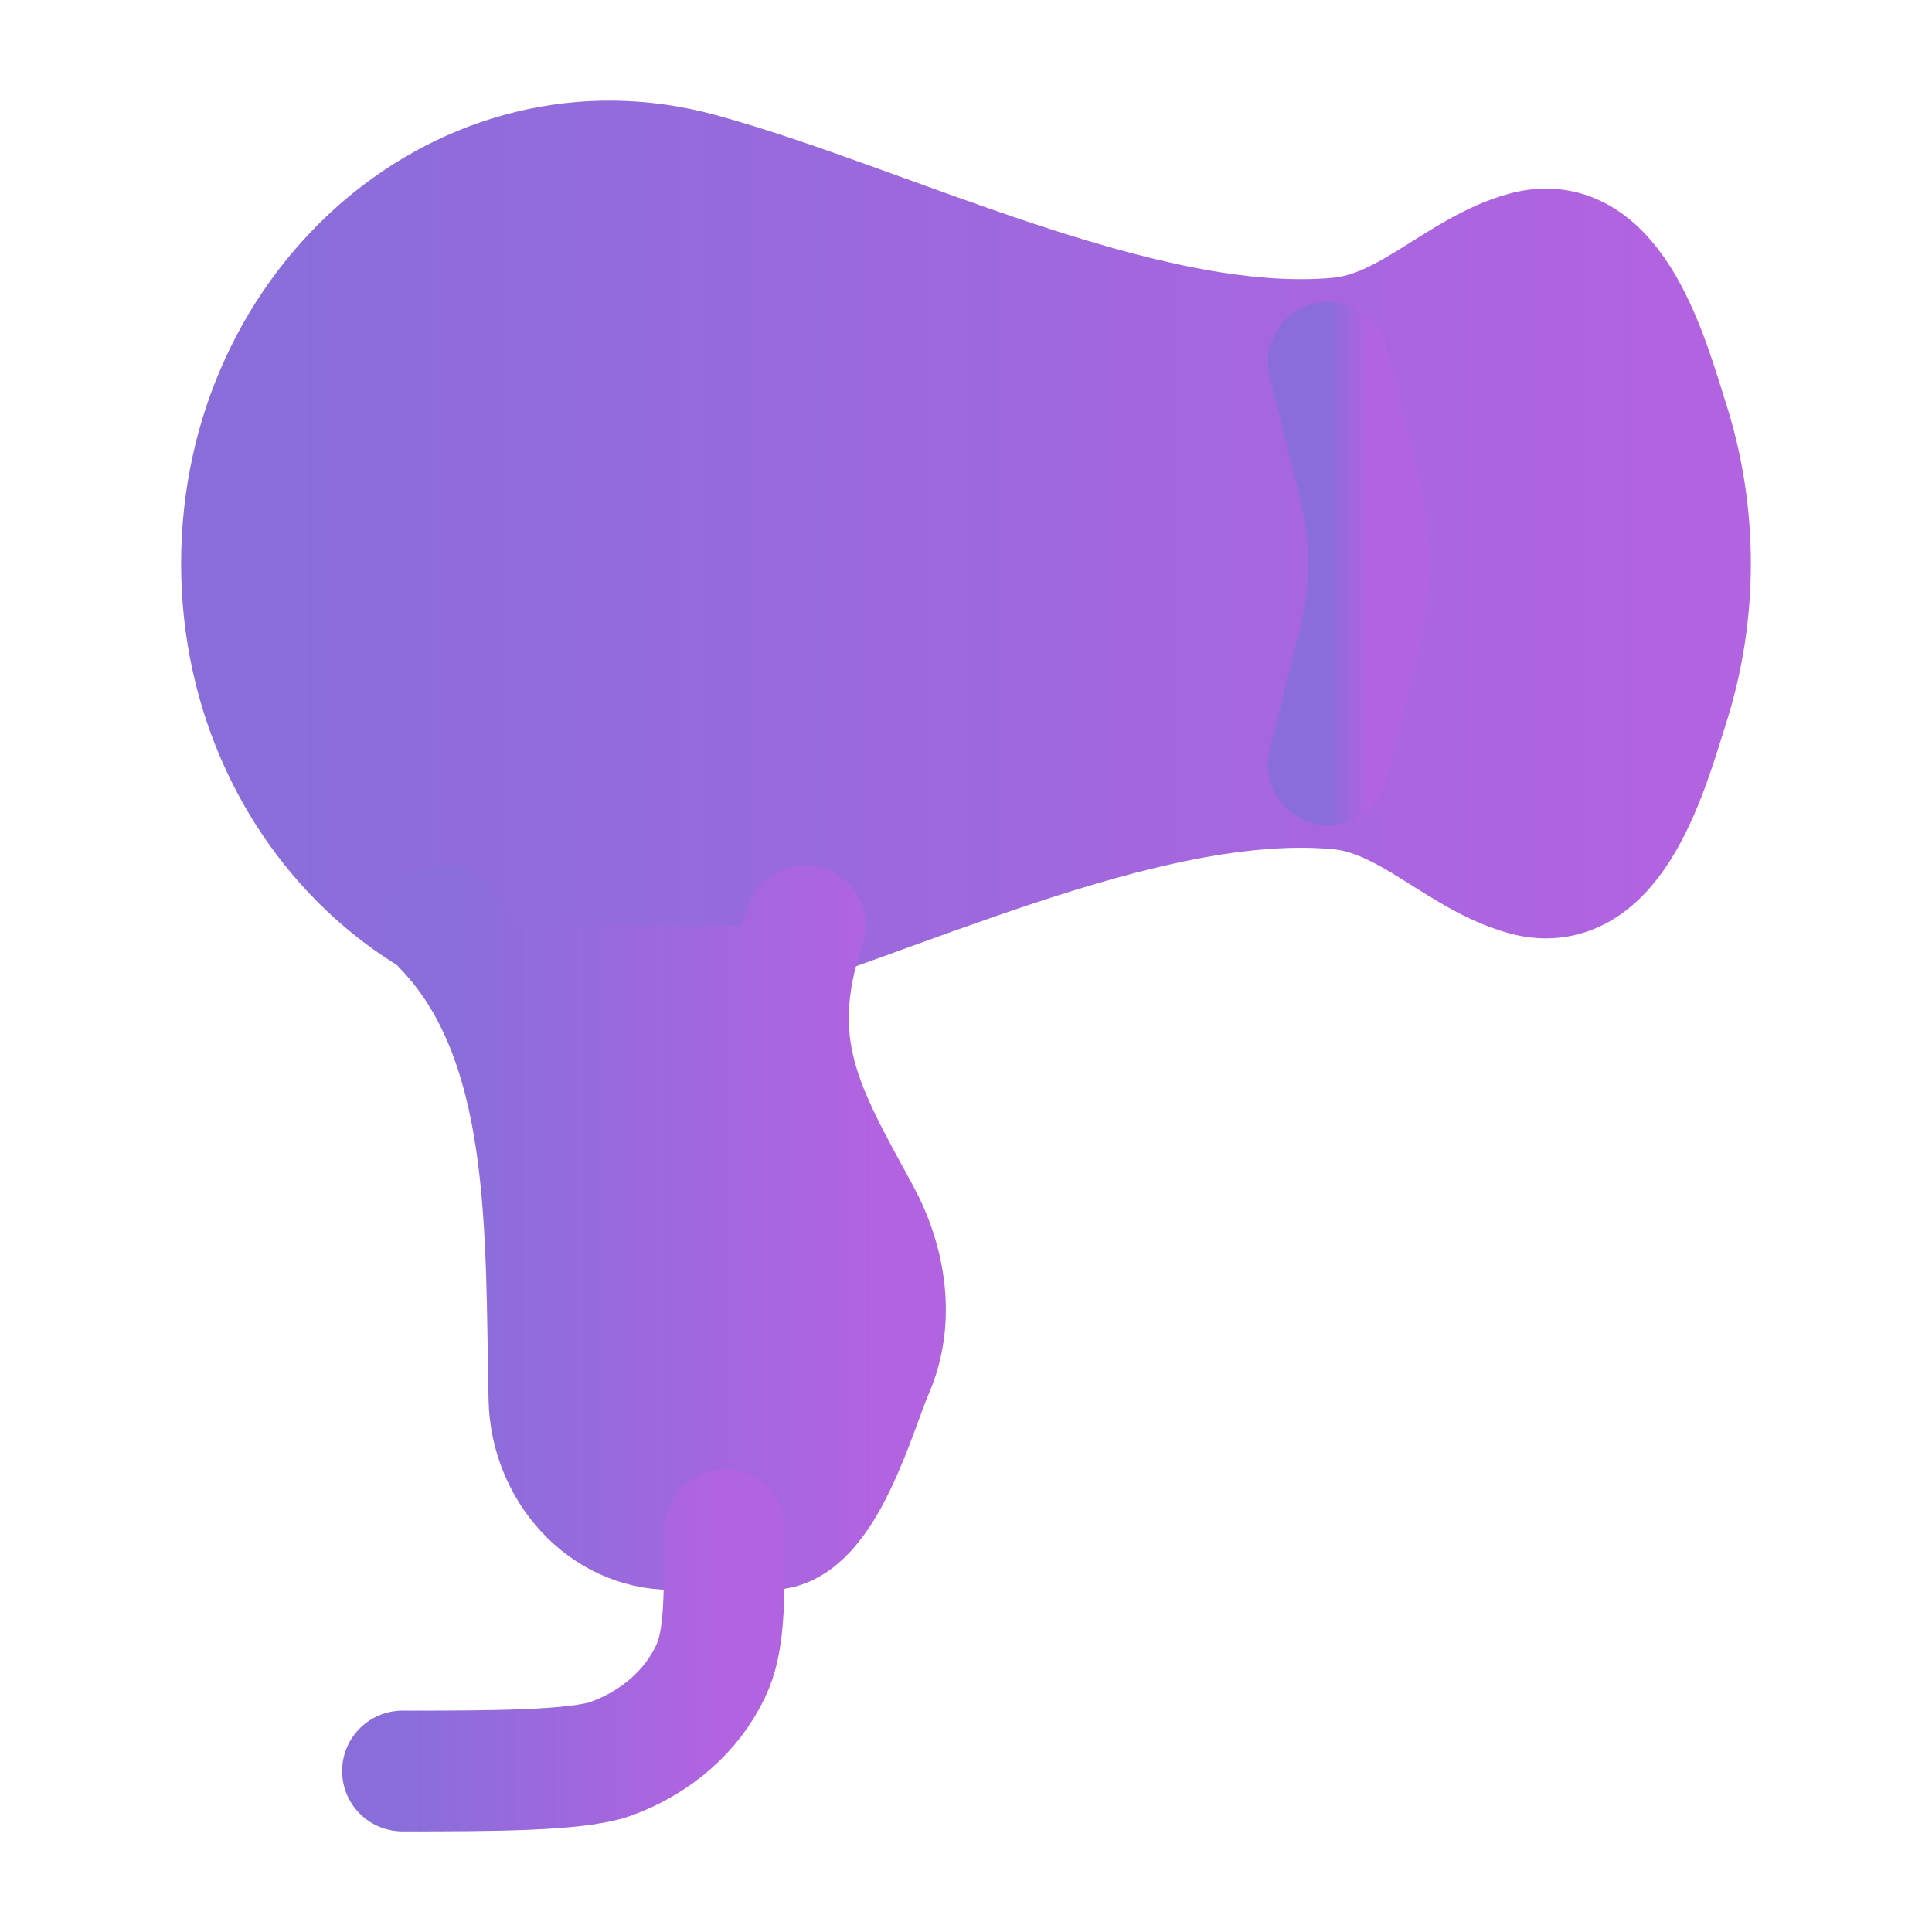
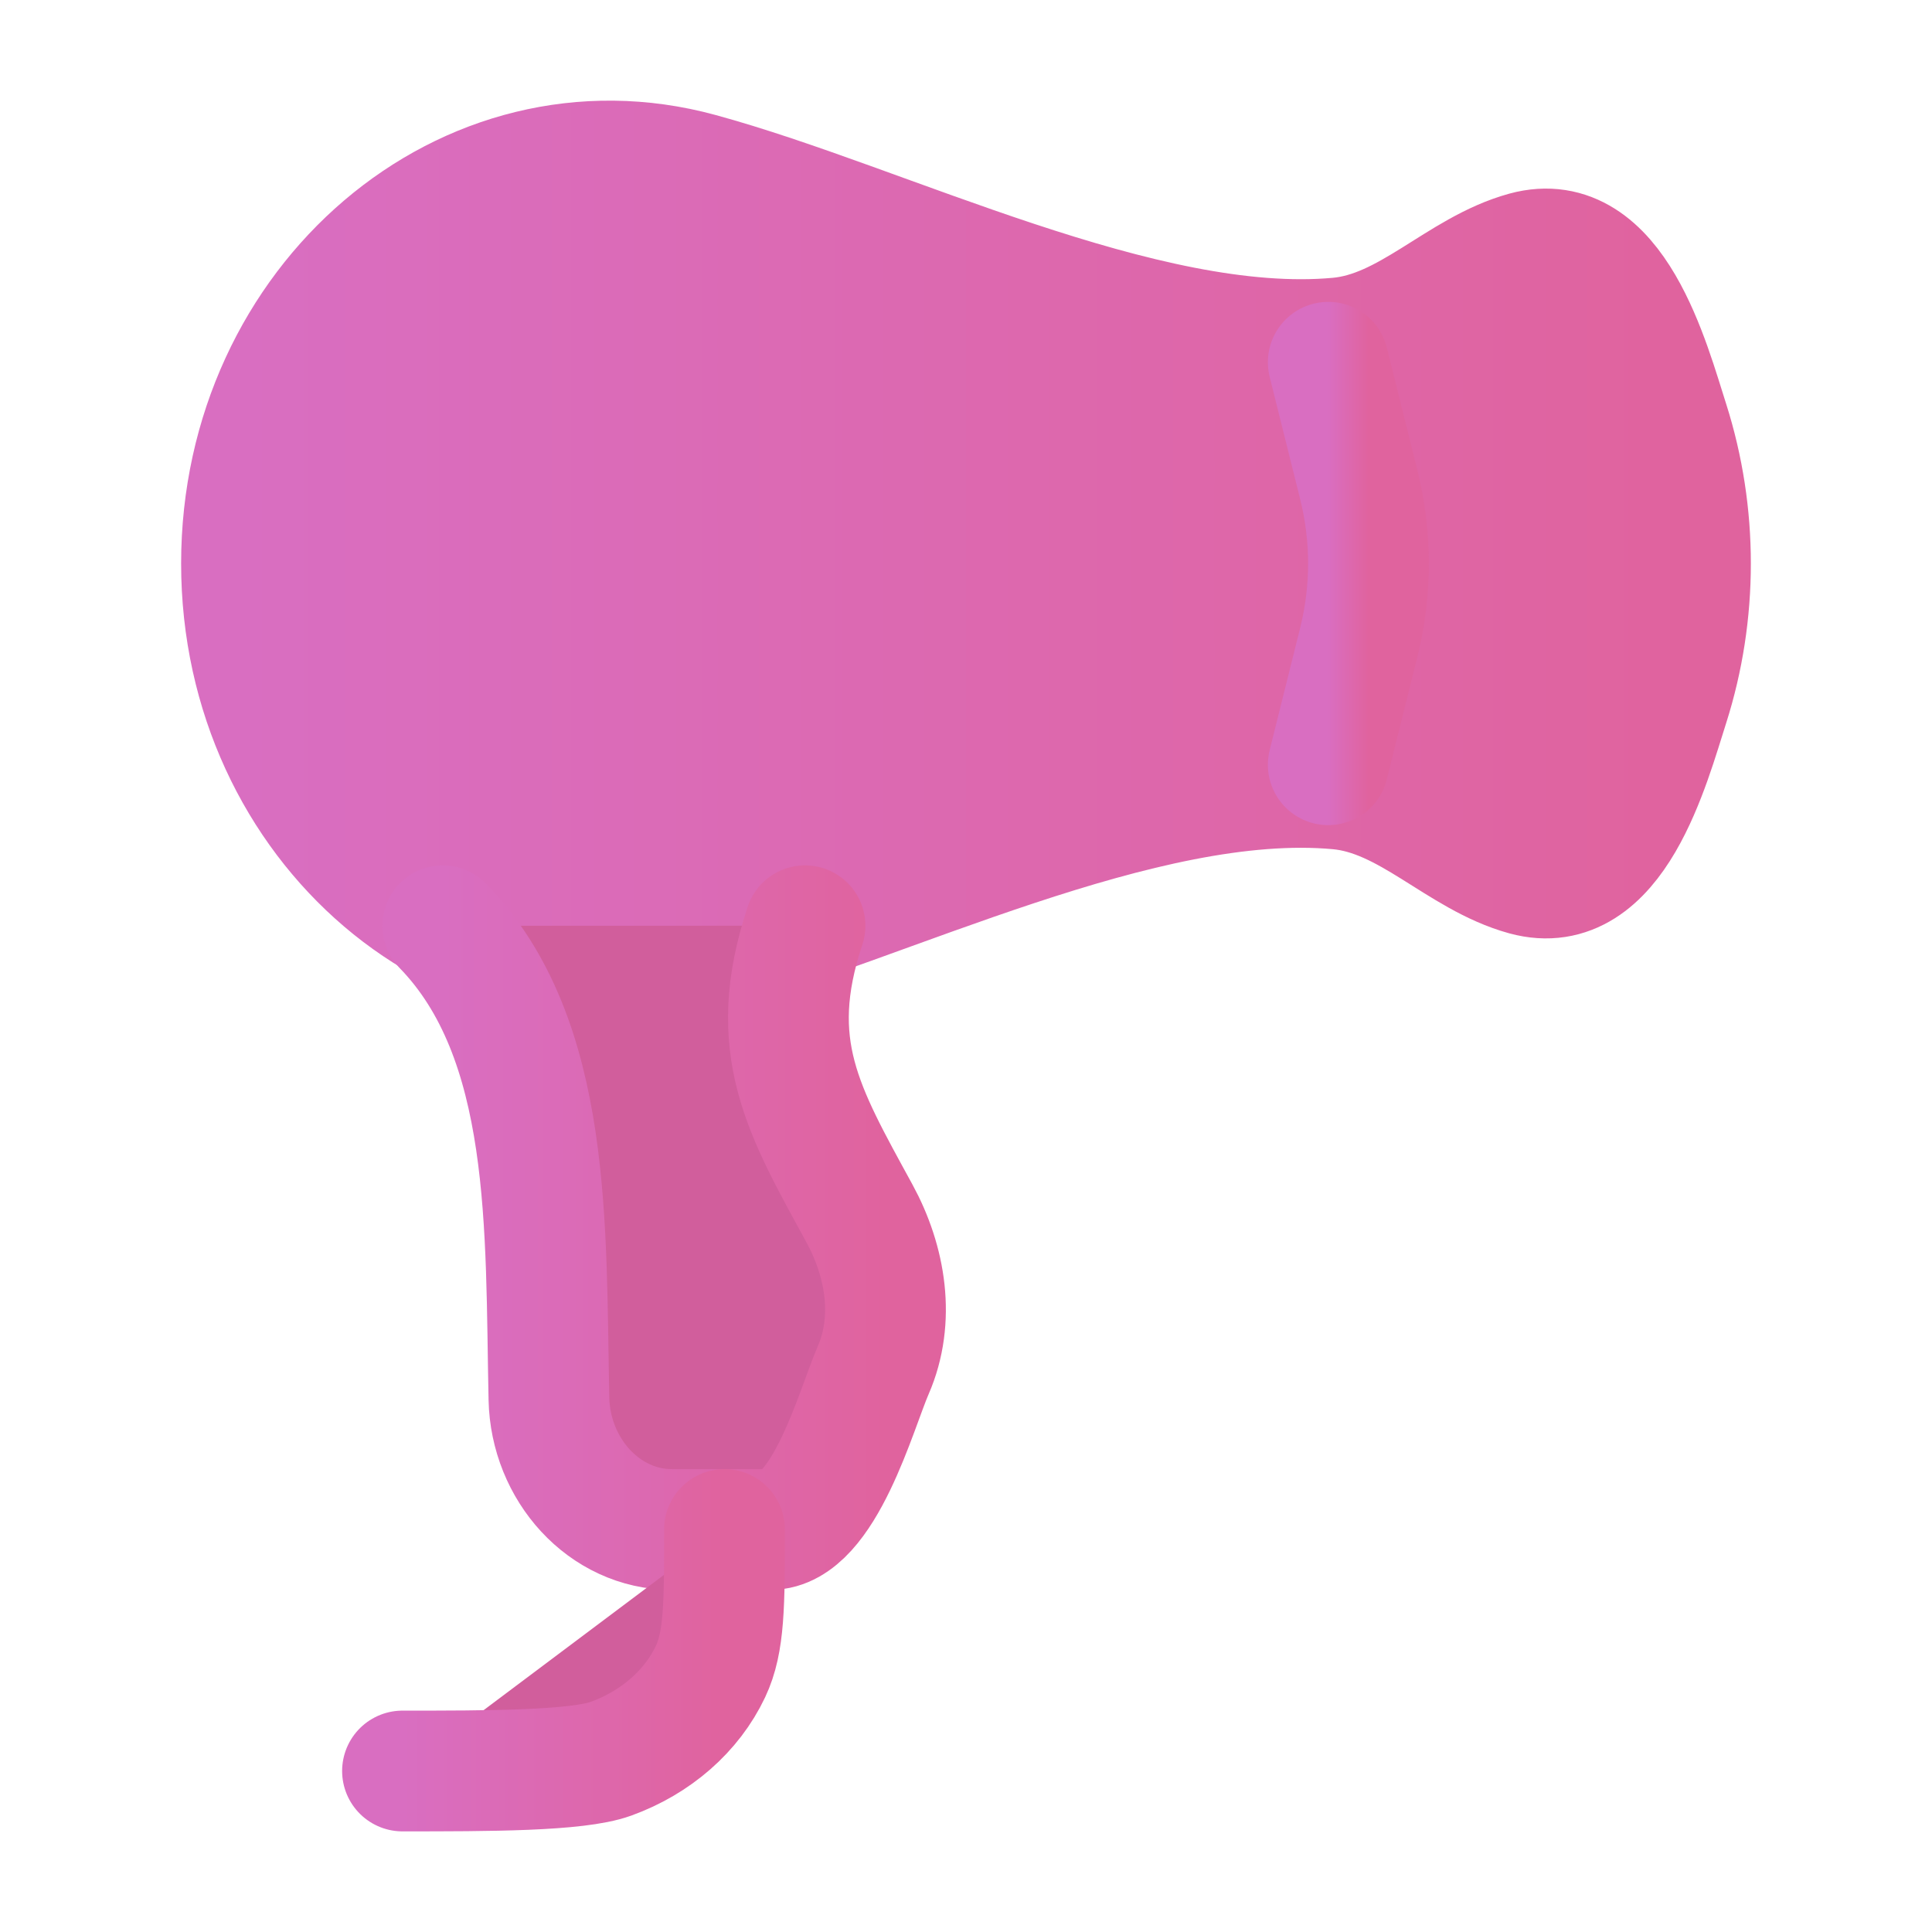
<svg xmlns="http://www.w3.org/2000/svg" width="24" height="24" viewBox="0 0 24 24" fill="none">
  <path d="M8.691 2.152C5.8 1.363 3 3.749 3 7C3 10.251 5.8 12.637 8.691 11.848C10.998 11.219 14.204 9.58 16.624 9.802C17.501 9.882 18.126 10.646 18.947 10.871C20.056 11.174 20.49 9.5 20.729 8.753C21.09 7.618 21.09 6.382 20.729 5.247C20.49 4.5 20.056 2.826 18.947 3.129C18.126 3.354 17.501 4.118 16.624 4.198C14.204 4.42 10.998 2.781 8.691 2.152Z" fill="url(#paint0_linear_733_210)" stroke="url(#paint1_linear_733_210)" stroke-width="1.5" stroke-linecap="round" stroke-linejoin="round" />
  <path d="M5.5 11.5C6.872 12.909 6.774 15.268 6.819 17.376C6.837 18.252 7.503 19 8.347 19H9.567C10.237 19 10.64 17.496 10.847 17.022C11.121 16.393 11.004 15.674 10.676 15.073C9.982 13.802 9.5 13 10 11.5" fill="url(#paint2_linear_733_210)" />
-   <path d="M5.5 11.5C6.872 12.909 6.774 15.268 6.819 17.376C6.837 18.252 7.503 19 8.347 19H9.567C10.237 19 10.64 17.496 10.847 17.022C11.121 16.393 11.004 15.674 10.676 15.073C9.982 13.802 9.5 13 10 11.5" stroke="url(#paint3_linear_733_210)" stroke-width="1.5" stroke-linecap="round" stroke-linejoin="round" />
-   <path d="M16.5 4.5L16.879 6.019C17.04 6.667 17.04 7.333 16.879 7.981L16.5 9.5" stroke="url(#paint4_linear_733_210)" stroke-width="1.5" stroke-linecap="round" stroke-linejoin="round" />
-   <path d="M9 19C9 19.932 9 20.398 8.826 20.765C8.594 21.255 8.149 21.645 7.589 21.848C7.169 22 6.065 22 5 22" stroke="url(#paint5_linear_733_210)" stroke-width="1.5" stroke-linecap="round" stroke-linejoin="round" />
-   <defs>
-     <linearGradient id="paint0_linear_733_210" x1="21" y1="7" x2="3" y2="7" gradientUnits="userSpaceOnUse">
-       <stop stop-color="#B263E0" />
-       <stop offset="1" stop-color="#896ED9" />
+   <path d="M5.5 11.5C6.872 12.909 6.774 15.268 6.819 17.376C6.837 18.252 7.503 19 8.347 19H9.567C10.237 19 10.64 17.496 10.847 17.022C11.121 16.393 11.004 15.674 10.676 15.073C9.982 13.802 9.5 13 10 11.5" stroke="url(#paint3_linear_733_210)" stroke-width="1.5" stroke-linecap="round" stroke-linejoin="round" fill="#d15e9c" />
+   <path d="M16.5 4.5L16.879 6.019C17.04 6.667 17.04 7.333 16.879 7.981L16.5 9.5" stroke="url(#paint4_linear_733_210)" stroke-width="1.5" stroke-linecap="round" stroke-linejoin="round" fill="#d15e9c" />
+   <path d="M9 19C9 19.932 9 20.398 8.826 20.765C8.594 21.255 8.149 21.645 7.589 21.848C7.169 22 6.065 22 5 22" stroke="url(#paint5_linear_733_210)" stroke-width="1.5" stroke-linecap="round" stroke-linejoin="round" fill="#d15e9c" />
+   <defs fill="#d15e9c">
+     <linearGradient id="paint0_linear_733_210" x1="21" y1="7" x2="3" y2="7" gradientUnits="userSpaceOnUse" fill="#d15e9c">
+       <stop stop-color="#e0639e" fill="#d15e9c" />
+       <stop offset="1" stop-color="#d96ec1" fill="#d15e9c" />
    </linearGradient>
-     <linearGradient id="paint1_linear_733_210" x1="21" y1="7" x2="3" y2="7" gradientUnits="userSpaceOnUse">
-       <stop stop-color="#B263E0" />
-       <stop offset="1" stop-color="#896ED9" />
+     <linearGradient id="paint1_linear_733_210" x1="21" y1="7" x2="3" y2="7" gradientUnits="userSpaceOnUse" fill="#d15e9c">
+       <stop stop-color="#e0639e" fill="#d15e9c" />
+       <stop offset="1" stop-color="#d96ec1" fill="#d15e9c" />
    </linearGradient>
-     <linearGradient id="paint2_linear_733_210" x1="11" y1="15.25" x2="5.5" y2="15.25" gradientUnits="userSpaceOnUse">
-       <stop stop-color="#B263E0" />
-       <stop offset="1" stop-color="#896ED9" />
+     <linearGradient id="paint2_linear_733_210" x1="11" y1="15.25" x2="5.5" y2="15.25" gradientUnits="userSpaceOnUse" fill="#d15e9c">
+       <stop stop-color="#e0639e" fill="#d15e9c" />
+       <stop offset="1" stop-color="#d96ec1" fill="#d15e9c" />
    </linearGradient>
-     <linearGradient id="paint3_linear_733_210" x1="11" y1="15.25" x2="5.5" y2="15.25" gradientUnits="userSpaceOnUse">
-       <stop stop-color="#B263E0" />
-       <stop offset="1" stop-color="#896ED9" />
+     <linearGradient id="paint3_linear_733_210" x1="11" y1="15.25" x2="5.5" y2="15.25" gradientUnits="userSpaceOnUse" fill="#d15e9c">
+       <stop stop-color="#e0639e" fill="#d15e9c" />
+       <stop offset="1" stop-color="#d96ec1" fill="#d15e9c" />
    </linearGradient>
-     <linearGradient id="paint4_linear_733_210" x1="17" y1="7" x2="16.5" y2="7" gradientUnits="userSpaceOnUse">
-       <stop stop-color="#B263E0" />
-       <stop offset="1" stop-color="#896ED9" />
+     <linearGradient id="paint4_linear_733_210" x1="17" y1="7" x2="16.5" y2="7" gradientUnits="userSpaceOnUse" fill="#d15e9c">
+       <stop stop-color="#e0639e" fill="#d15e9c" />
+       <stop offset="1" stop-color="#d96ec1" fill="#d15e9c" />
    </linearGradient>
-     <linearGradient id="paint5_linear_733_210" x1="9" y1="20.5" x2="5" y2="20.5" gradientUnits="userSpaceOnUse">
-       <stop stop-color="#B263E0" />
-       <stop offset="1" stop-color="#896ED9" />
+     <linearGradient id="paint5_linear_733_210" x1="9" y1="20.5" x2="5" y2="20.5" gradientUnits="userSpaceOnUse" fill="#d15e9c">
+       <stop stop-color="#e0639e" fill="#d15e9c" />
+       <stop offset="1" stop-color="#d96ec1" fill="#d15e9c" />
    </linearGradient>
  </defs>
</svg>
